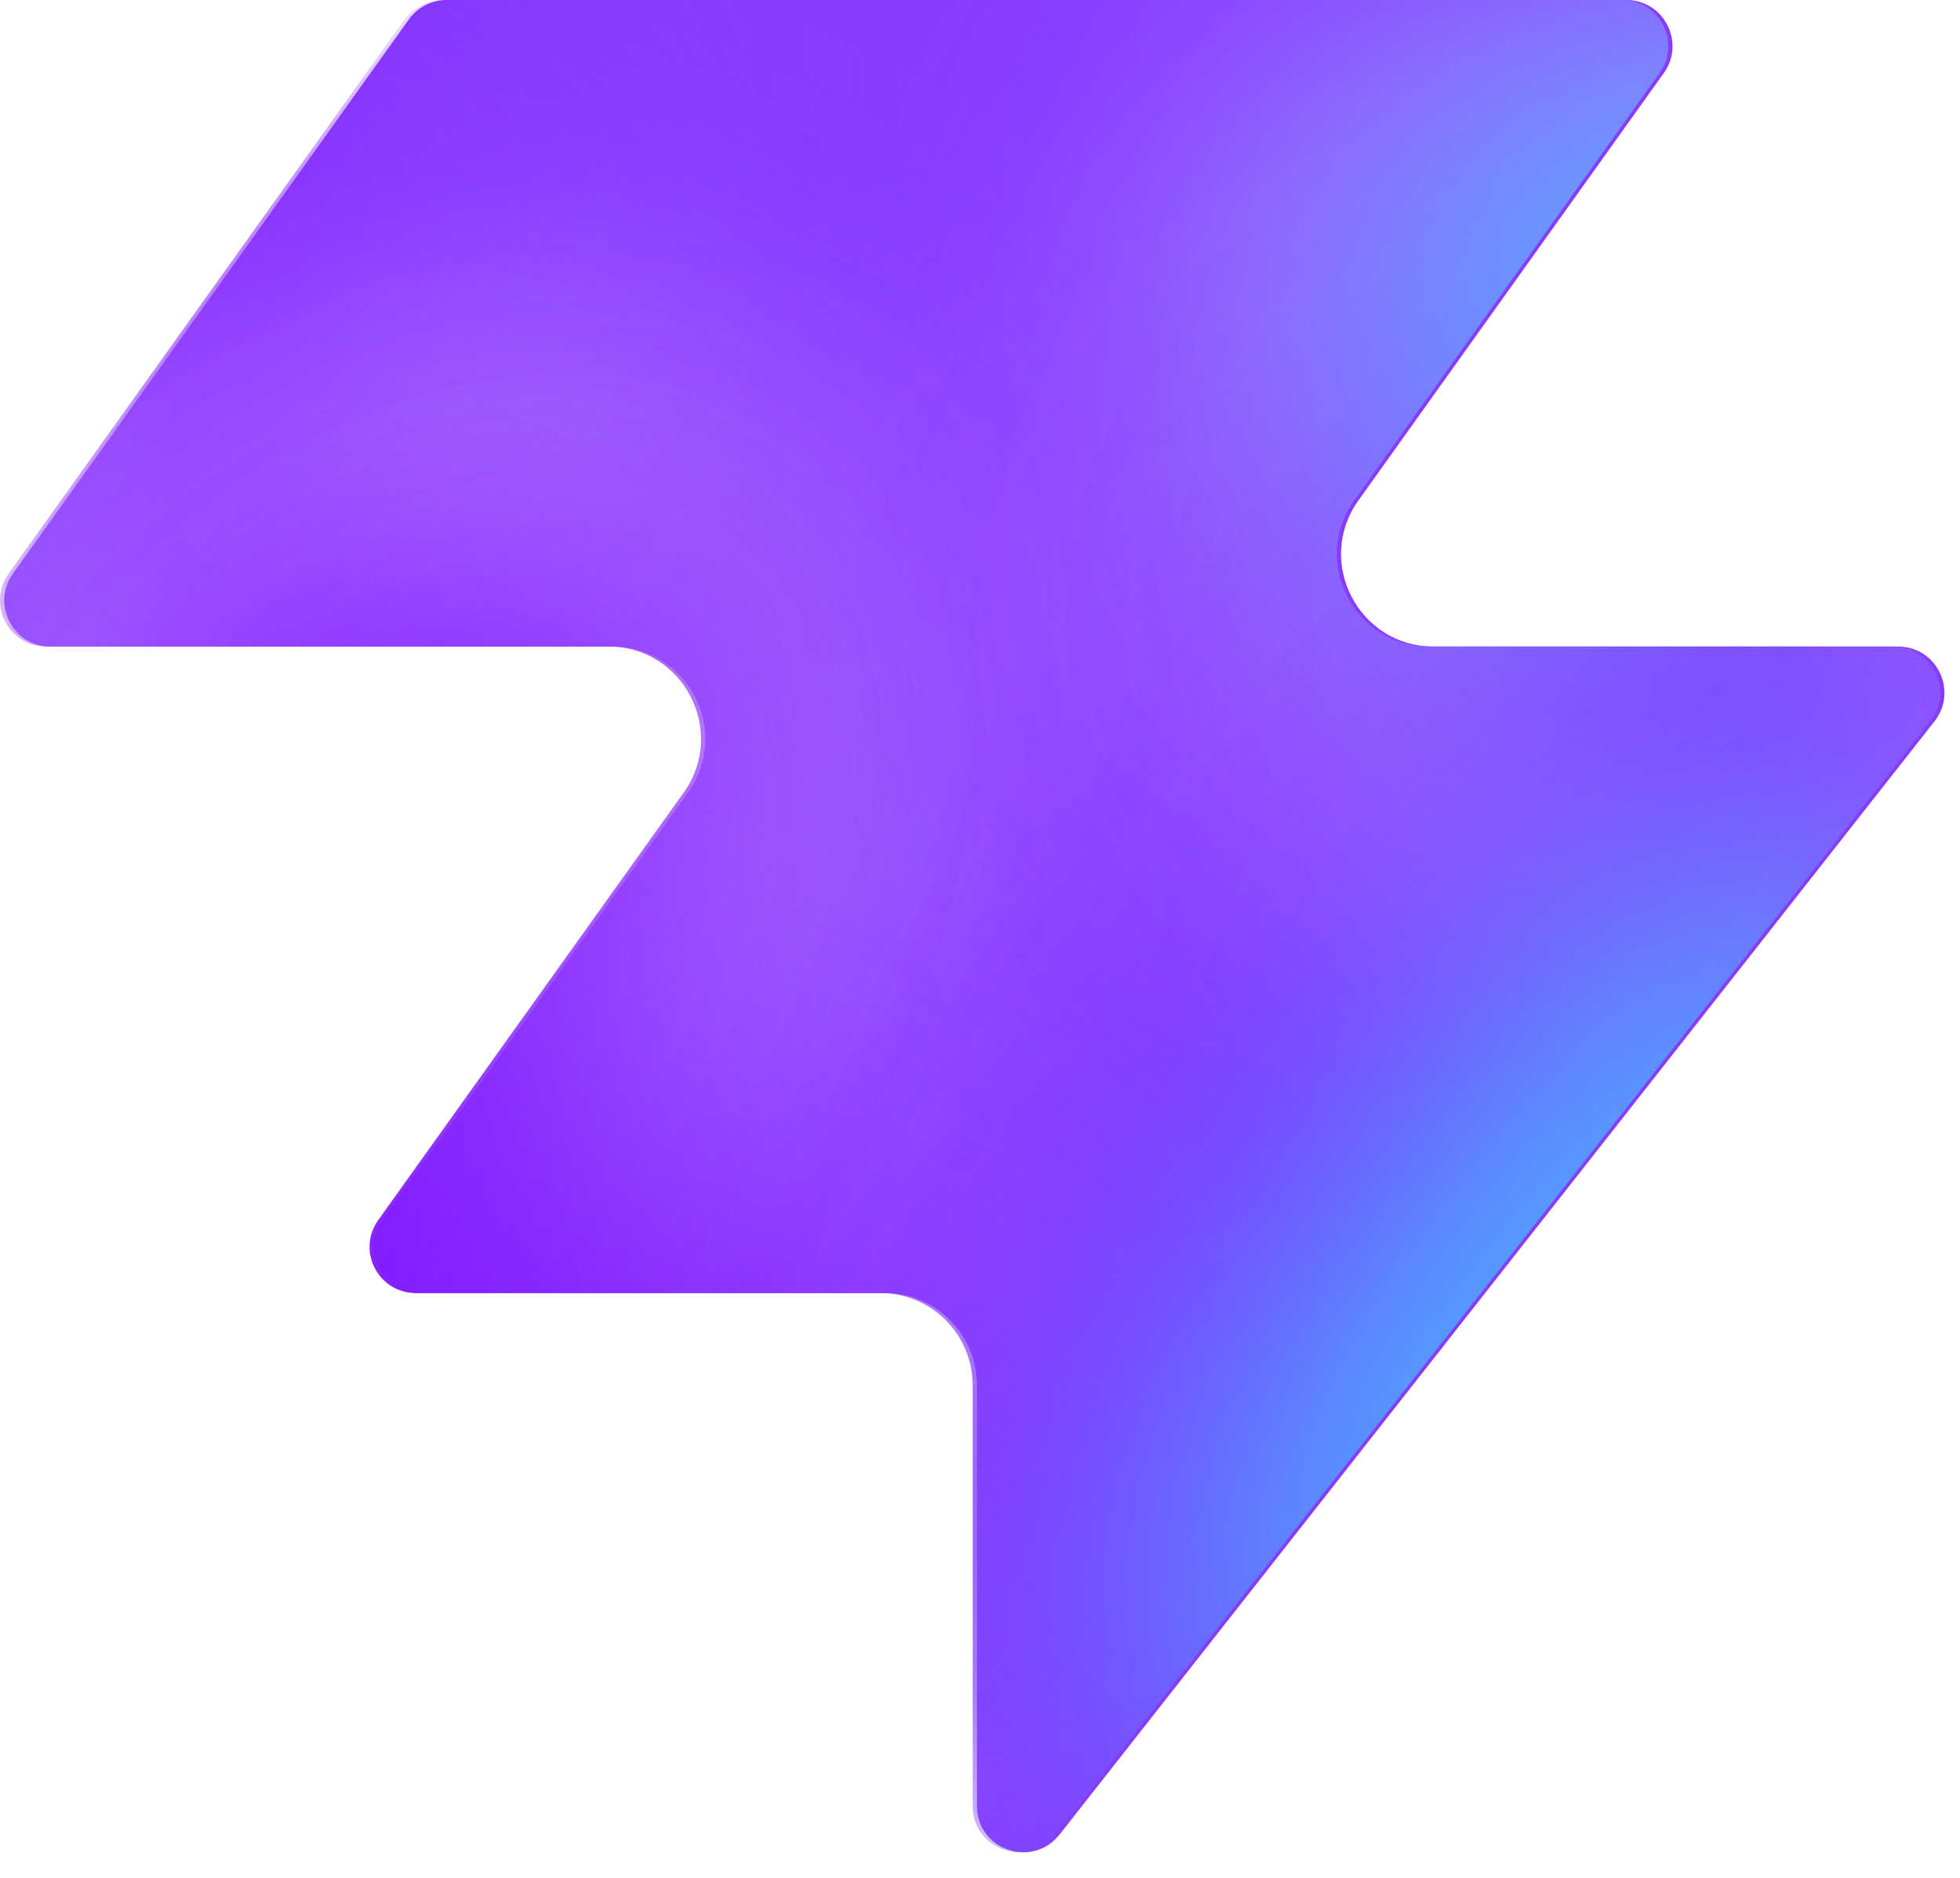
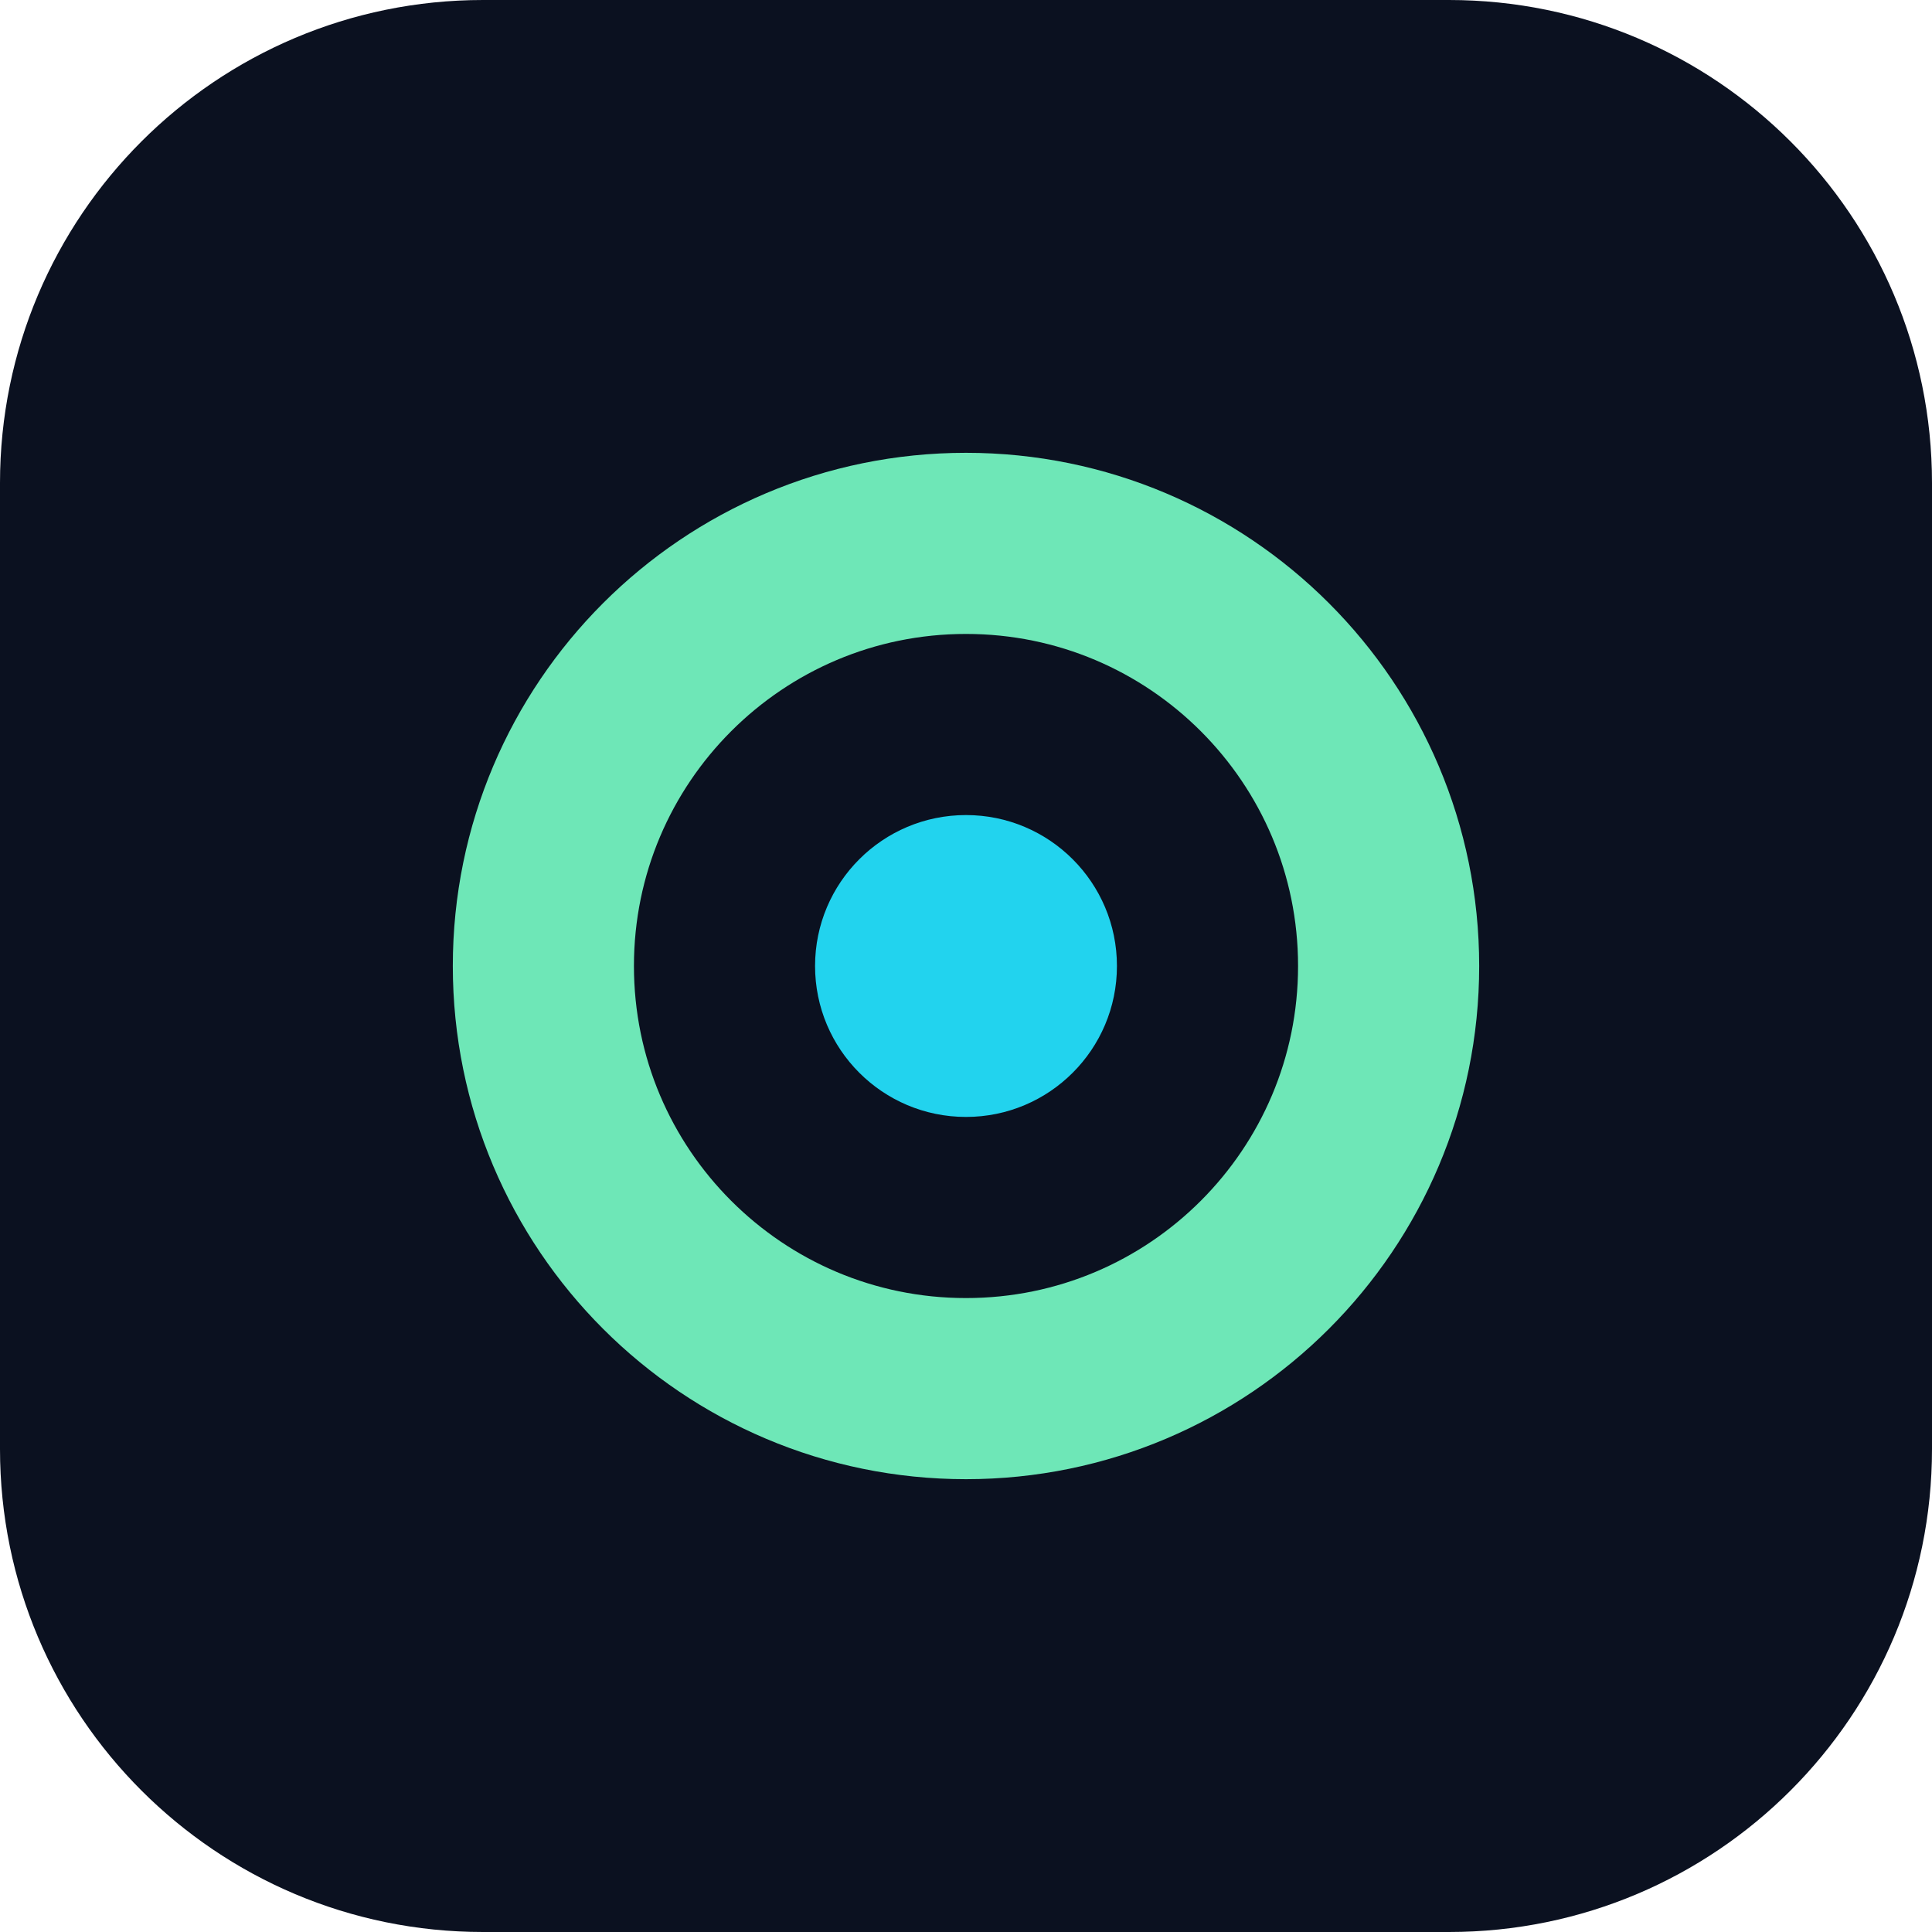
- <svg xmlns="http://www.w3.org/2000/svg" width="48" height="46" fill="none" viewBox="0 0 48 46">
-   <path fill="#863bff" d="M25.946 44.938c-.664.845-2.021.375-2.021-.698V33.937a2.26 2.26 0 0 0-2.262-2.262H10.287c-.92 0-1.456-1.04-.92-1.788l7.48-10.471c1.07-1.497 0-3.578-1.842-3.578H1.237c-.92 0-1.456-1.04-.92-1.788L10.013.474c.214-.297.556-.474.92-.474h28.894c.92 0 1.456 1.04.92 1.788l-7.48 10.471c-1.07 1.498 0 3.579 1.842 3.579h11.377c.943 0 1.473 1.088.89 1.83L25.947 44.94z" style="fill:#863bff;fill:color(display-p3 .525 .23 1);fill-opacity:1" />
-   <mask id="a" width="48" height="46" x="0" y="0" maskUnits="userSpaceOnUse" style="mask-type:alpha">
-     <path fill="#000" d="M25.842 44.938c-.664.844-2.021.375-2.021-.698V33.937a2.26 2.26 0 0 0-2.262-2.262H10.183c-.92 0-1.456-1.04-.92-1.788l7.48-10.471c1.07-1.498 0-3.579-1.842-3.579H1.133c-.92 0-1.456-1.04-.92-1.787L9.91.473c.214-.297.556-.474.92-.474h28.894c.92 0 1.456 1.04.92 1.788l-7.48 10.471c-1.07 1.498 0 3.578 1.842 3.578h11.377c.943 0 1.473 1.088.89 1.832L25.843 44.94z" style="fill:#000;fill-opacity:1" />
-   </mask>
-   <g mask="url(#a)">
-     <g filter="url(#b)">
-       <ellipse cx="5.508" cy="14.704" fill="#ede6ff" rx="5.508" ry="14.704" style="fill:#ede6ff;fill:color(display-p3 .927 .903 1);fill-opacity:1" transform="matrix(.00324 1 1 -.00324 -4.47 31.516)" />
-     </g>
-     <g filter="url(#c)">
-       <ellipse cx="10.399" cy="29.851" fill="#ede6ff" rx="10.399" ry="29.851" style="fill:#ede6ff;fill:color(display-p3 .927 .903 1);fill-opacity:1" transform="matrix(.00324 1 1 -.00324 -39.328 7.883)" />
-     </g>
-     <g filter="url(#d)">
-       <ellipse cx="5.508" cy="30.487" fill="#7e14ff" rx="5.508" ry="30.487" style="fill:#7e14ff;fill:color(display-p3 .492 .077 1);fill-opacity:1" transform="rotate(89.814 -25.913 -14.639)scale(1 -1)" />
-     </g>
-     <g filter="url(#e)">
-       <ellipse cx="5.508" cy="30.599" fill="#7e14ff" rx="5.508" ry="30.599" style="fill:#7e14ff;fill:color(display-p3 .492 .077 1);fill-opacity:1" transform="rotate(89.814 -32.644 -3.334)scale(1 -1)" />
-     </g>
-     <g filter="url(#f)">
-       <ellipse cx="5.508" cy="30.599" fill="#7e14ff" rx="5.508" ry="30.599" style="fill:#7e14ff;fill:color(display-p3 .492 .077 1);fill-opacity:1" transform="matrix(.00324 1 1 -.00324 -34.34 30.47)" />
-     </g>
-     <g filter="url(#g)">
-       <ellipse cx="14.072" cy="22.078" fill="#ede6ff" rx="14.072" ry="22.078" style="fill:#ede6ff;fill:color(display-p3 .927 .903 1);fill-opacity:1" transform="rotate(93.35 24.506 48.493)scale(-1 1)" />
-     </g>
-     <g filter="url(#h)">
-       <ellipse cx="3.47" cy="21.501" fill="#7e14ff" rx="3.47" ry="21.501" style="fill:#7e14ff;fill:color(display-p3 .492 .077 1);fill-opacity:1" transform="rotate(89.009 28.708 47.59)scale(-1 1)" />
-     </g>
-     <g filter="url(#i)">
-       <ellipse cx="3.47" cy="21.501" fill="#7e14ff" rx="3.47" ry="21.501" style="fill:#7e14ff;fill:color(display-p3 .492 .077 1);fill-opacity:1" transform="rotate(89.009 28.708 47.59)scale(-1 1)" />
-     </g>
-     <g filter="url(#j)">
-       <ellipse cx=".387" cy="8.972" fill="#7e14ff" rx="4.407" ry="29.108" style="fill:#7e14ff;fill:color(display-p3 .492 .077 1);fill-opacity:1" transform="rotate(39.51 .387 8.972)" />
-     </g>
-     <g filter="url(#k)">
-       <ellipse cx="47.523" cy="-6.092" fill="#7e14ff" rx="4.407" ry="29.108" style="fill:#7e14ff;fill:color(display-p3 .492 .077 1);fill-opacity:1" transform="rotate(37.892 47.523 -6.092)" />
-     </g>
-     <g filter="url(#l)">
-       <ellipse cx="41.412" cy="6.333" fill="#47bfff" rx="5.971" ry="9.665" style="fill:#47bfff;fill:color(display-p3 .28 .748 1);fill-opacity:1" transform="rotate(37.892 41.412 6.333)" />
-     </g>
-     <g filter="url(#m)">
-       <ellipse cx="-1.879" cy="38.332" fill="#7e14ff" rx="4.407" ry="29.108" style="fill:#7e14ff;fill:color(display-p3 .492 .077 1);fill-opacity:1" transform="rotate(37.892 -1.88 38.332)" />
-     </g>
-     <g filter="url(#n)">
-       <ellipse cx="-1.879" cy="38.332" fill="#7e14ff" rx="4.407" ry="29.108" style="fill:#7e14ff;fill:color(display-p3 .492 .077 1);fill-opacity:1" transform="rotate(37.892 -1.88 38.332)" />
-     </g>
-     <g filter="url(#o)">
-       <ellipse cx="35.651" cy="29.907" fill="#7e14ff" rx="4.407" ry="29.108" style="fill:#7e14ff;fill:color(display-p3 .492 .077 1);fill-opacity:1" transform="rotate(37.892 35.651 29.907)" />
-     </g>
-     <g filter="url(#p)">
-       <ellipse cx="38.418" cy="32.4" fill="#47bfff" rx="5.971" ry="15.297" style="fill:#47bfff;fill:color(display-p3 .28 .748 1);fill-opacity:1" transform="rotate(37.892 38.418 32.4)" />
-     </g>
-   </g>
-   <defs>
-     <filter id="b" width="60.045" height="41.654" x="-19.77" y="16.149" color-interpolation-filters="sRGB" filterUnits="userSpaceOnUse">
-       <feFlood flood-opacity="0" result="BackgroundImageFix" />
-       <feBlend in="SourceGraphic" in2="BackgroundImageFix" result="shape" />
-       <feGaussianBlur result="effect1_foregroundBlur_2002_17158" stdDeviation="7.659" />
-     </filter>
-     <filter id="c" width="90.34" height="51.437" x="-54.613" y="-7.533" color-interpolation-filters="sRGB" filterUnits="userSpaceOnUse">
-       <feFlood flood-opacity="0" result="BackgroundImageFix" />
-       <feBlend in="SourceGraphic" in2="BackgroundImageFix" result="shape" />
-       <feGaussianBlur result="effect1_foregroundBlur_2002_17158" stdDeviation="7.659" />
-     </filter>
-     <filter id="d" width="79.355" height="29.4" x="-49.64" y="2.03" color-interpolation-filters="sRGB" filterUnits="userSpaceOnUse">
-       <feFlood flood-opacity="0" result="BackgroundImageFix" />
-       <feBlend in="SourceGraphic" in2="BackgroundImageFix" result="shape" />
-       <feGaussianBlur result="effect1_foregroundBlur_2002_17158" stdDeviation="4.596" />
-     </filter>
-     <filter id="e" width="79.579" height="29.4" x="-45.045" y="20.029" color-interpolation-filters="sRGB" filterUnits="userSpaceOnUse">
-       <feFlood flood-opacity="0" result="BackgroundImageFix" />
-       <feBlend in="SourceGraphic" in2="BackgroundImageFix" result="shape" />
-       <feGaussianBlur result="effect1_foregroundBlur_2002_17158" stdDeviation="4.596" />
-     </filter>
-     <filter id="f" width="79.579" height="29.4" x="-43.513" y="21.178" color-interpolation-filters="sRGB" filterUnits="userSpaceOnUse">
-       <feFlood flood-opacity="0" result="BackgroundImageFix" />
-       <feBlend in="SourceGraphic" in2="BackgroundImageFix" result="shape" />
-       <feGaussianBlur result="effect1_foregroundBlur_2002_17158" stdDeviation="4.596" />
-     </filter>
-     <filter id="g" width="74.749" height="58.852" x="15.756" y="-17.901" color-interpolation-filters="sRGB" filterUnits="userSpaceOnUse">
-       <feFlood flood-opacity="0" result="BackgroundImageFix" />
-       <feBlend in="SourceGraphic" in2="BackgroundImageFix" result="shape" />
-       <feGaussianBlur result="effect1_foregroundBlur_2002_17158" stdDeviation="7.659" />
-     </filter>
-     <filter id="h" width="61.377" height="25.362" x="23.548" y="2.284" color-interpolation-filters="sRGB" filterUnits="userSpaceOnUse">
-       <feFlood flood-opacity="0" result="BackgroundImageFix" />
-       <feBlend in="SourceGraphic" in2="BackgroundImageFix" result="shape" />
-       <feGaussianBlur result="effect1_foregroundBlur_2002_17158" stdDeviation="4.596" />
-     </filter>
-     <filter id="i" width="61.377" height="25.362" x="23.548" y="2.284" color-interpolation-filters="sRGB" filterUnits="userSpaceOnUse">
-       <feFlood flood-opacity="0" result="BackgroundImageFix" />
-       <feBlend in="SourceGraphic" in2="BackgroundImageFix" result="shape" />
-       <feGaussianBlur result="effect1_foregroundBlur_2002_17158" stdDeviation="4.596" />
-     </filter>
-     <filter id="j" width="56.045" height="63.649" x="-27.636" y="-22.853" color-interpolation-filters="sRGB" filterUnits="userSpaceOnUse">
-       <feFlood flood-opacity="0" result="BackgroundImageFix" />
-       <feBlend in="SourceGraphic" in2="BackgroundImageFix" result="shape" />
-       <feGaussianBlur result="effect1_foregroundBlur_2002_17158" stdDeviation="4.596" />
-     </filter>
-     <filter id="k" width="54.814" height="64.646" x="20.116" y="-38.415" color-interpolation-filters="sRGB" filterUnits="userSpaceOnUse">
-       <feFlood flood-opacity="0" result="BackgroundImageFix" />
-       <feBlend in="SourceGraphic" in2="BackgroundImageFix" result="shape" />
-       <feGaussianBlur result="effect1_foregroundBlur_2002_17158" stdDeviation="4.596" />
-     </filter>
-     <filter id="l" width="33.541" height="35.313" x="24.641" y="-11.323" color-interpolation-filters="sRGB" filterUnits="userSpaceOnUse">
-       <feFlood flood-opacity="0" result="BackgroundImageFix" />
-       <feBlend in="SourceGraphic" in2="BackgroundImageFix" result="shape" />
-       <feGaussianBlur result="effect1_foregroundBlur_2002_17158" stdDeviation="4.596" />
-     </filter>
-     <filter id="m" width="54.814" height="64.646" x="-29.286" y="6.009" color-interpolation-filters="sRGB" filterUnits="userSpaceOnUse">
-       <feFlood flood-opacity="0" result="BackgroundImageFix" />
-       <feBlend in="SourceGraphic" in2="BackgroundImageFix" result="shape" />
-       <feGaussianBlur result="effect1_foregroundBlur_2002_17158" stdDeviation="4.596" />
-     </filter>
-     <filter id="n" width="54.814" height="64.646" x="-29.286" y="6.009" color-interpolation-filters="sRGB" filterUnits="userSpaceOnUse">
-       <feFlood flood-opacity="0" result="BackgroundImageFix" />
-       <feBlend in="SourceGraphic" in2="BackgroundImageFix" result="shape" />
-       <feGaussianBlur result="effect1_foregroundBlur_2002_17158" stdDeviation="4.596" />
-     </filter>
-     <filter id="o" width="54.814" height="64.646" x="8.244" y="-2.416" color-interpolation-filters="sRGB" filterUnits="userSpaceOnUse">
-       <feFlood flood-opacity="0" result="BackgroundImageFix" />
-       <feBlend in="SourceGraphic" in2="BackgroundImageFix" result="shape" />
-       <feGaussianBlur result="effect1_foregroundBlur_2002_17158" stdDeviation="4.596" />
-     </filter>
-     <filter id="p" width="39.409" height="43.623" x="18.713" y="10.588" color-interpolation-filters="sRGB" filterUnits="userSpaceOnUse">
-       <feFlood flood-opacity="0" result="BackgroundImageFix" />
-       <feBlend in="SourceGraphic" in2="BackgroundImageFix" result="shape" />
-       <feGaussianBlur result="effect1_foregroundBlur_2002_17158" stdDeviation="4.596" />
-     </filter>
-   </defs>
+ <svg xmlns="http://www.w3.org/2000/svg" viewBox="0 0 32 32">
+   <rect width="32" height="32" rx="8" fill="#0B1120" />
+   <circle cx="16" cy="16" r="7" fill="none" stroke="#6EE7B7" stroke-width="3" />
+   <circle cx="16" cy="16" r="2.5" fill="#22D3EE" />
</svg>
